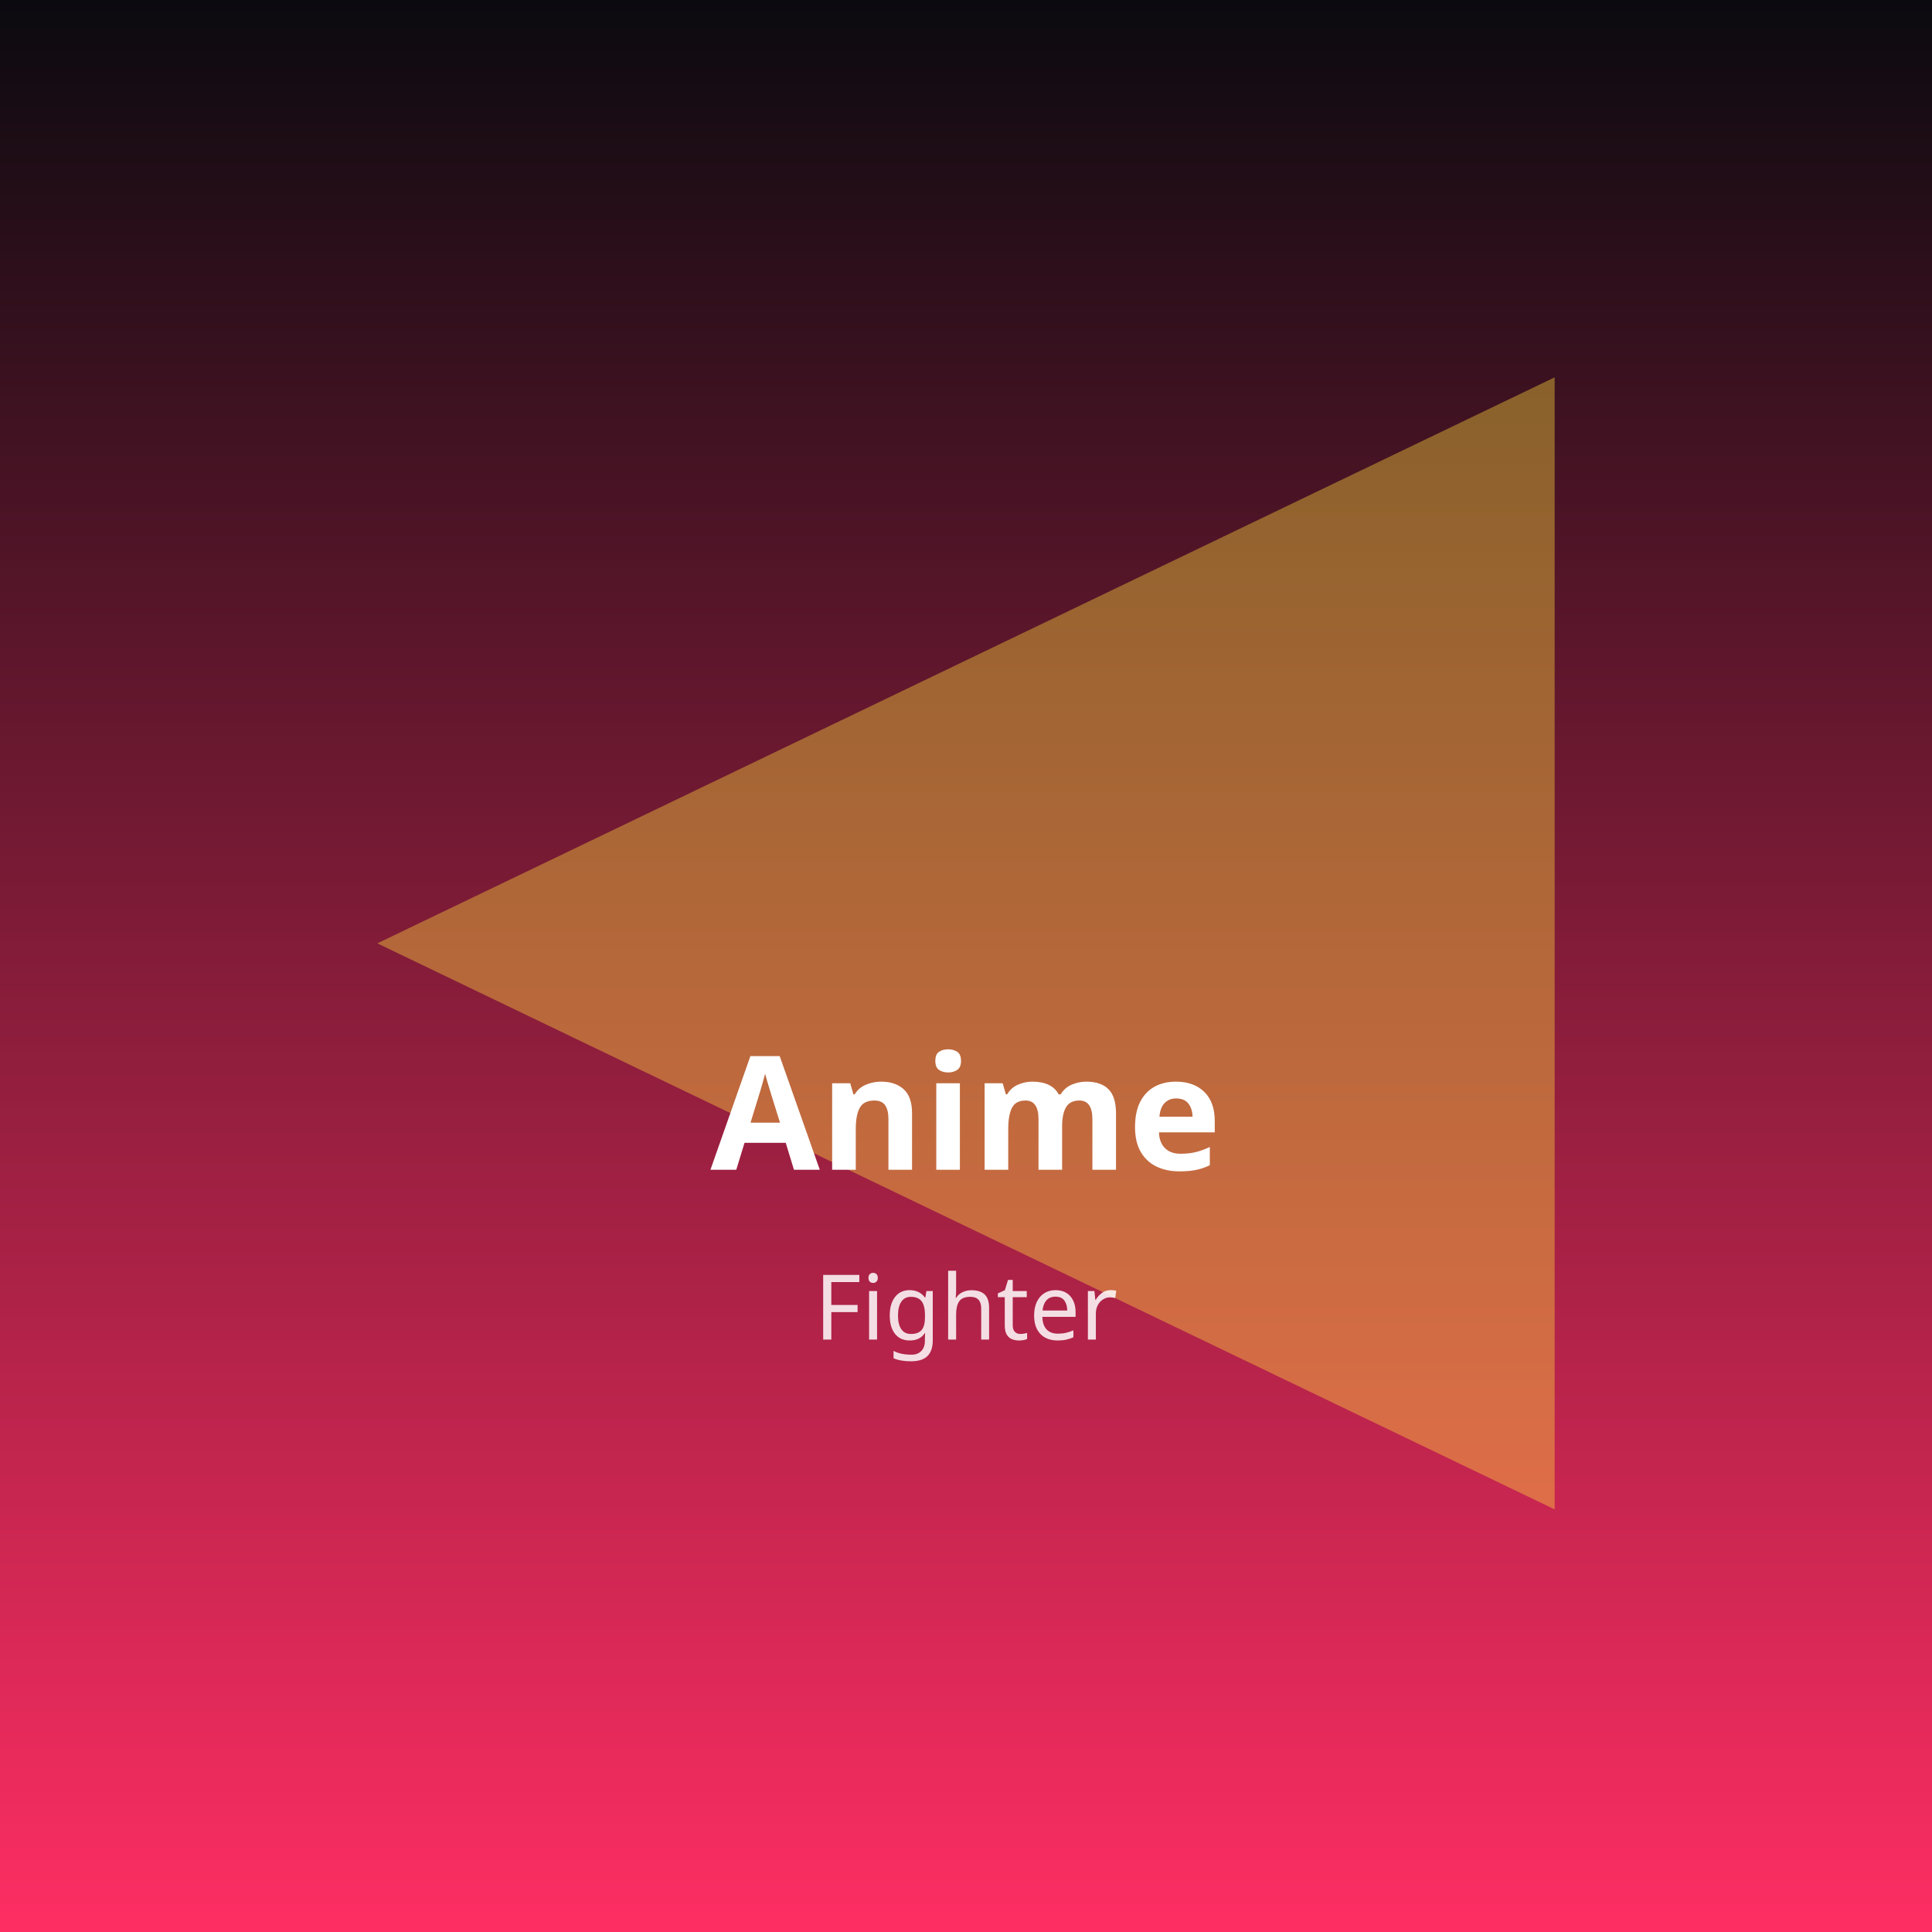
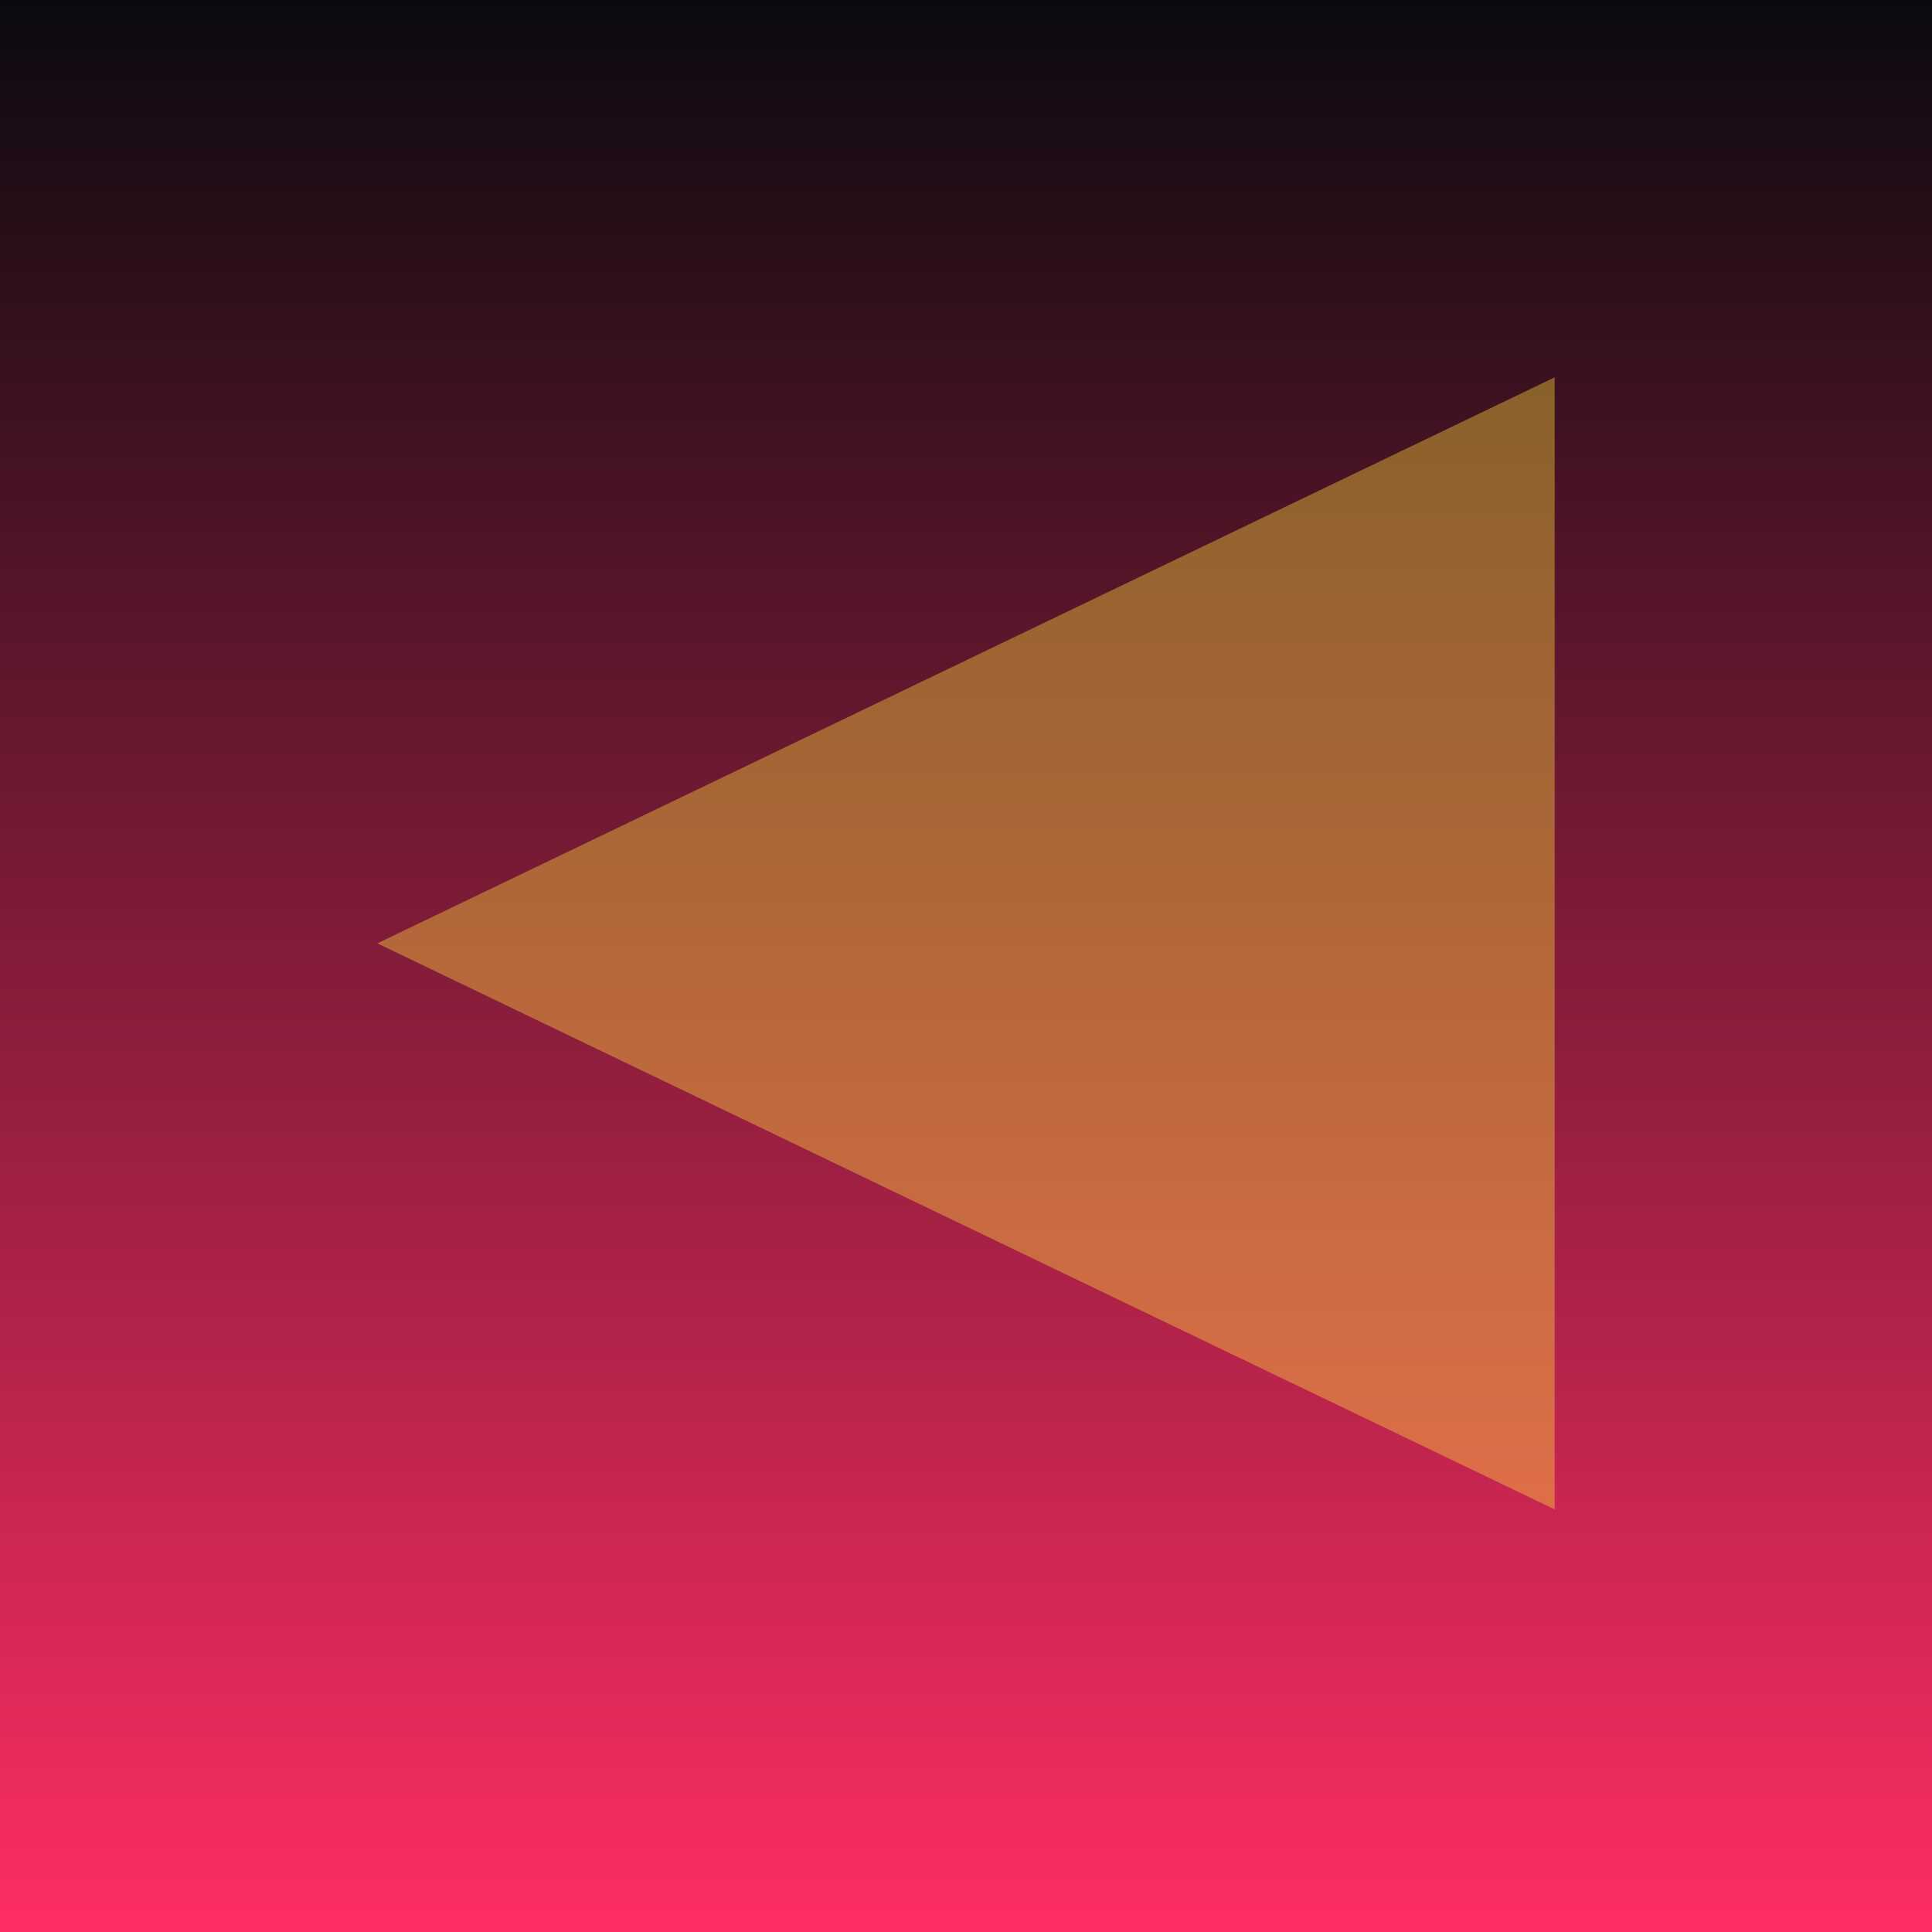
<svg xmlns="http://www.w3.org/2000/svg" viewBox="0 0 1024 1024">
  <defs>
    <linearGradient id="g3" x1="0" y1="0" x2="0" y2="1">
      <stop offset="0%" stop-color="#0a0a0f" />
      <stop offset="100%" stop-color="#ff2e63" />
    </linearGradient>
  </defs>
  <rect width="1024" height="1024" fill="url(#g3)" />
  <path d="M 200 500 L 824 200 L 824 800 Z" fill="#ffd93d" fill-opacity="0.4" />
-   <text x="512" y="620" font-family="system-ui, sans-serif" font-size="84" font-weight="800" text-anchor="middle" fill="white">Anime</text>
-   <text x="512" y="710" font-family="system-ui, sans-serif" font-size="48" font-weight="500" text-anchor="middle" fill="white" fill-opacity="0.85">Fighter</text>
</svg>
